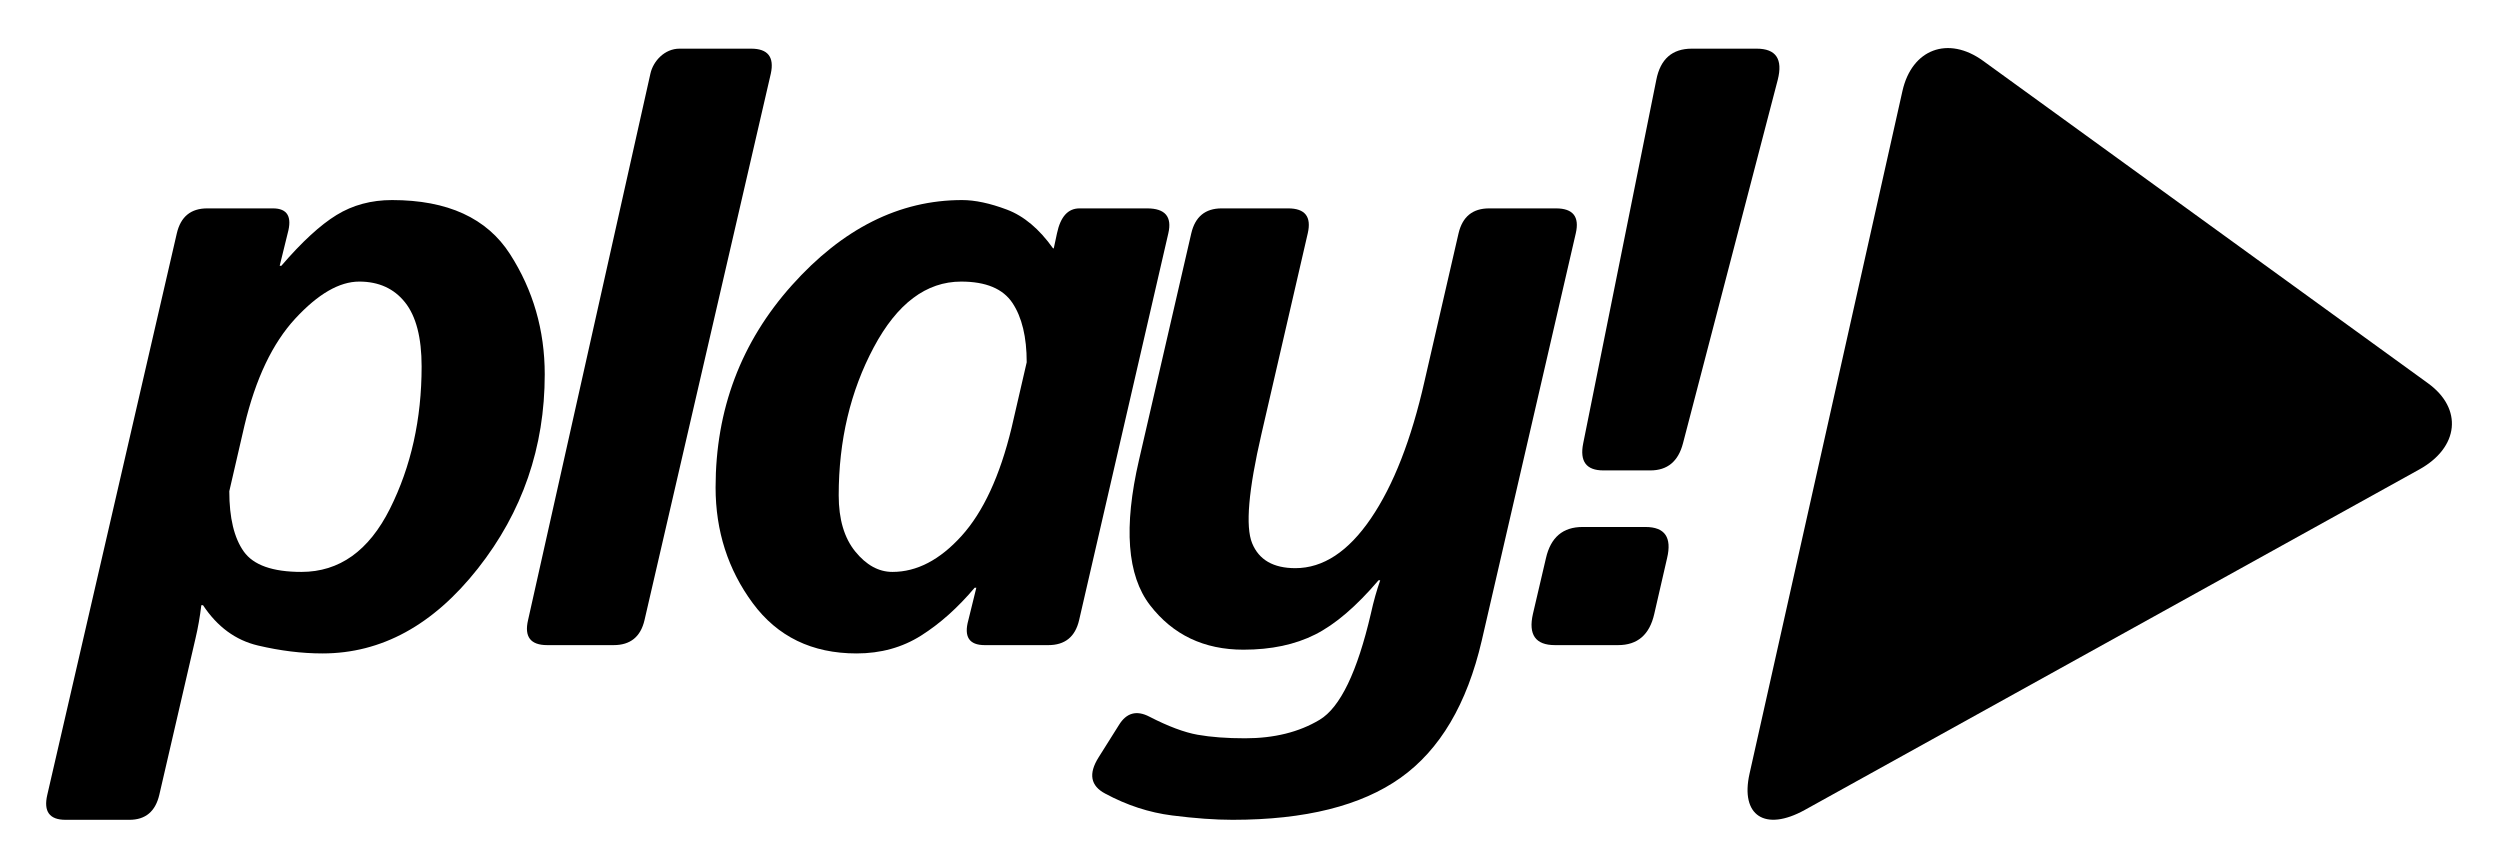
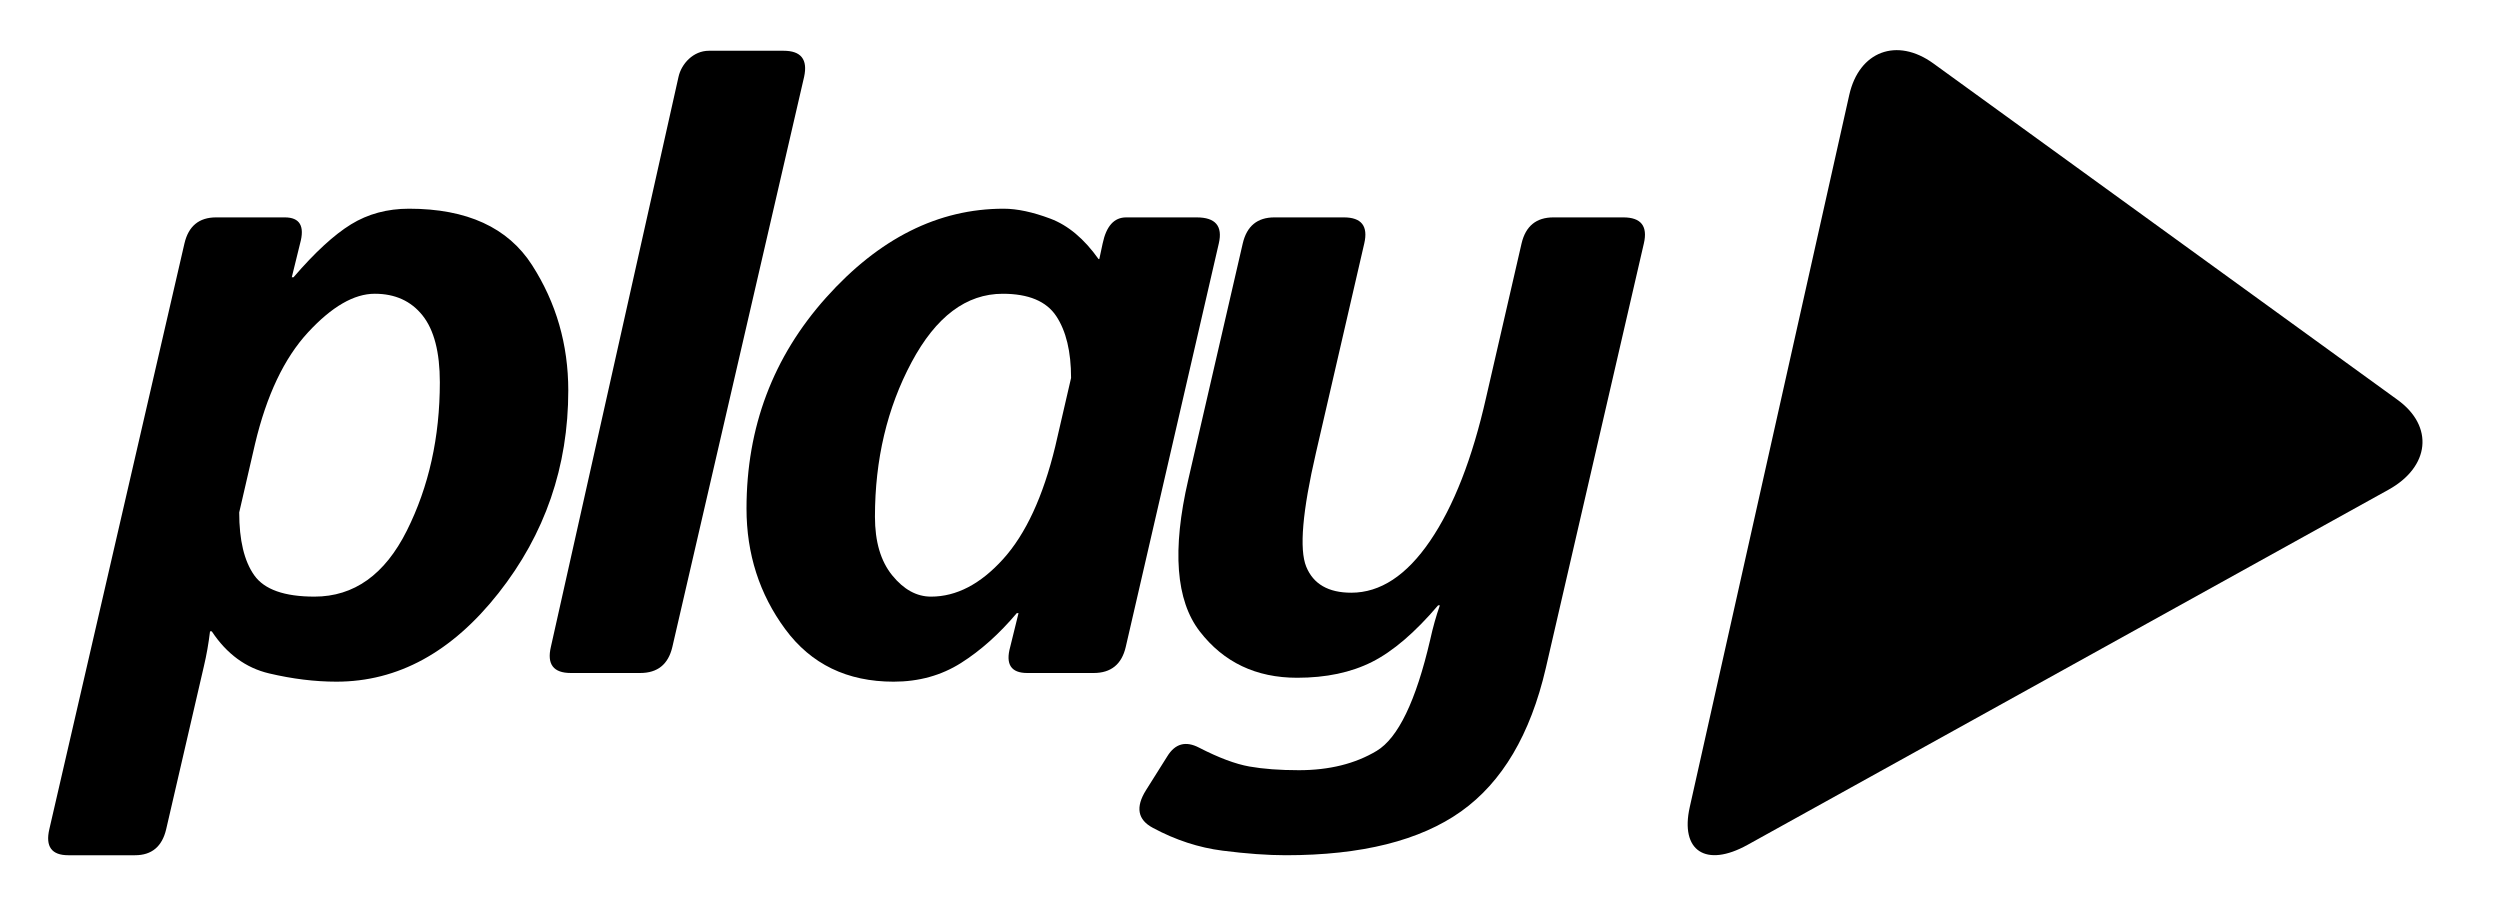
- <svg xmlns="http://www.w3.org/2000/svg" version="1.0" id="Calque_1" x="0px" y="0px" width="520.088px" height="180.549px" viewBox="0 0 520.088 180.549" enable-background="new 0 0 520.088 180.549" xml:space="preserve">
+ <svg xmlns="http://www.w3.org/2000/svg" version="1.1" id="Calque_1" x="0px" y="0px" width="498.544px" height="180.549px" viewBox="0 0 498.544 180.549" enable-background="new 0 0 498.544 180.549" xml:space="preserve">
  <g>
-     <path d="M13.619,170.549c-3.327,0-4.587-1.73-3.782-5.191L36.784,48.542c0.807-3.461,2.912-5.191,6.32-5.191h13.681   c3.002,0,4.022,1.73,3.06,5.191l-1.659,6.75h0.346c4.268-4.961,8.093-8.48,11.473-10.557c3.38-2.077,7.233-3.115,11.562-3.115   c11.548,0,19.728,3.75,24.539,11.249c4.812,7.5,7.219,15.833,7.219,25.005c0,15.174-4.641,28.644-13.923,40.412   s-20.053,17.652-32.314,17.652c-4.292,0-8.763-0.55-13.413-1.646c-4.649-1.093-8.464-3.891-11.444-8.391h-0.347   c-0.292,2.423-0.696,4.73-1.217,6.922l-7.528,32.536c-0.812,3.461-2.882,5.191-6.209,5.191H13.619z M47.702,102.191   c0,5.538,1.002,9.72,3.009,12.544c2.006,2.827,6.003,4.243,11.992,4.243c7.897,0,14.039-4.384,18.427-13.152   c4.387-8.769,6.582-18.633,6.582-29.593c0-6-1.15-10.441-3.447-13.326c-2.297-2.884-5.474-4.327-9.532-4.327   c-4.125,0-8.562,2.565-13.308,7.699c-4.745,5.137-8.268,12.549-10.566,22.241L47.702,102.191z" />
+     <path d="M13.619,170.549c-3.327,0-4.587-1.729-3.782-5.19L36.784,48.542c0.807-3.461,2.912-5.191,6.32-5.191h13.681   c3.002,0,4.022,1.73,3.06,5.191l-1.659,6.75h0.346c4.268-4.961,8.093-8.48,11.473-10.557c3.38-2.077,7.233-3.115,11.562-3.115   c11.548,0,19.728,3.75,24.539,11.249c4.812,7.5,7.219,15.833,7.219,25.005c0,15.174-4.641,28.645-13.923,40.412   c-9.282,11.768-20.053,17.652-32.314,17.652c-4.292,0-8.763-0.551-13.413-1.646c-4.649-1.093-8.464-3.891-11.444-8.391h-0.347   c-0.292,2.423-0.696,4.729-1.217,6.922l-7.528,32.535c-0.812,3.461-2.882,5.191-6.209,5.191L13.619,170.549L13.619,170.549z    M47.702,102.19c0,5.539,1.002,9.721,3.009,12.545c2.006,2.826,6.003,4.242,11.992,4.242c7.897,0,14.039-4.384,18.427-13.151   c4.387-8.769,6.582-18.633,6.582-29.593c0-6-1.15-10.441-3.447-13.326c-2.297-2.884-5.474-4.327-9.532-4.327   c-4.125,0-8.562,2.565-13.308,7.699c-4.745,5.137-8.268,12.549-10.566,22.241L47.702,102.19z" />
    <path d="M113.832,134.207c-3.461,0-4.79-1.731-3.98-5.192l25.458-113.7c0.575-2.596,2.94-5.192,6.052-5.192h14.897   c3.482,0,4.848,1.73,4.098,5.192l-26.278,113.7c-0.81,3.461-2.944,5.192-6.405,5.192H113.832z" />
-     <path d="M148.867,101.409c0-16.21,5.287-30.228,15.863-42.053c10.574-11.823,22.38-17.736,35.417-17.736   c2.688,0,5.797,0.661,9.326,1.988c3.525,1.33,6.724,4.012,9.594,8.05h0.156l0.666-3.115c0.729-3.461,2.289-5.191,4.683-5.191   h14.076c3.742,0,5.21,1.73,4.404,5.191l-18.56,80.473c-0.806,3.461-2.939,5.192-6.4,5.192h-13.239   c-3.232,0-4.365-1.731-3.402-5.192l1.66-6.749h-0.346c-3.502,4.153-7.212,7.47-11.131,9.948c-3.917,2.48-8.398,3.723-13.442,3.723   c-9.25,0-16.451-3.492-21.601-10.472C151.442,118.487,148.867,110.466,148.867,101.409z M174.48,103.056   c0,4.961,1.148,8.855,3.444,11.679c2.296,2.827,4.874,4.243,7.735,4.243c5.074,0,9.864-2.497,14.378-7.486   c4.513-4.99,7.978-12.474,10.396-22.453l3.157-13.671c0-5.25-0.987-9.361-2.958-12.332c-1.972-2.971-5.527-4.455-10.666-4.455   c-7.266,0-13.331,4.558-18.193,13.672C176.911,81.366,174.48,91.634,174.48,103.056z" />
-     <path d="M236.952,95.698l10.876-47.156c0.807-3.461,2.911-5.191,6.314-5.191h13.842c3.519,0,4.877,1.73,4.075,5.191l-9.625,41.708   c-2.712,11.71-3.361,19.293-1.948,22.755c1.414,3.461,4.409,5.192,8.987,5.192c5.782,0,11.023-3.445,15.72-10.339   c4.696-6.893,8.419-16.427,11.167-28.599l7.069-30.716c0.813-3.461,2.932-5.191,6.356-5.191h13.923c3.54,0,4.909,1.73,4.109,5.191   l-19.559,84.71c-3.067,13.21-8.697,22.729-16.886,28.555c-8.194,5.826-19.844,8.742-34.953,8.742c-3.637,0-7.838-0.304-12.6-0.91   c-4.762-0.605-9.395-2.121-13.897-4.544c-3.059-1.615-3.519-4.122-1.384-7.525l4.245-6.75c1.56-2.541,3.671-3.115,6.33-1.73   c3.923,2.019,7.269,3.272,10.038,3.763s6.057,0.737,9.864,0.737c6.068,0,11.238-1.285,15.518-3.852   c4.274-2.567,7.83-9.938,10.662-22.107c0.559-2.538,1.207-4.845,1.943-6.922h-0.346c-4.615,5.422-9.013,9.186-13.192,11.291   c-4.183,2.108-9.157,3.157-14.922,3.157c-8.194,0-14.672-3.083-19.433-9.256C234.486,119.727,233.72,109.661,236.952,95.698z" />
-     <path d="M323.479,134.207c-4.038,0-5.564-2.167-4.576-6.493l2.709-11.595c0.986-4.327,3.521-6.487,7.604-6.487h13.108   c4.024,0,5.519,2.161,4.486,6.487l-2.664,11.595c-0.976,4.326-3.482,6.493-7.518,6.493H323.479z M344.571,16.61   c0.845-4.327,3.307-6.487,7.379-6.487h13.499c4.02,0,5.48,2.161,4.384,6.487l-19.716,75.626c-0.978,3.753-3.238,5.627-6.781,5.627   h-9.789c-3.545,0-4.94-1.875-4.185-5.627L344.571,16.61z" />
-     <path d="M505.126,79.743l-92.574-67.087c-7.274-5.273-14.825-2.443-16.779,6.283l-31.809,142.019   c-1.954,8.729,3.214,12.119,11.498,7.536L503.304,97.66C511.579,93.076,512.4,85.013,505.126,79.743z" />
+     <path d="M148.867,101.409c0-16.21,5.287-30.228,15.863-42.053c10.574-11.823,22.38-17.736,35.417-17.736   c2.688,0,5.797,0.661,9.326,1.988c3.525,1.33,6.724,4.012,9.594,8.05h0.156l0.666-3.115c0.729-3.461,2.289-5.191,4.683-5.191   h14.076c3.742,0,5.21,1.73,4.404,5.191l-18.56,80.474c-0.806,3.461-2.939,5.191-6.4,5.191h-13.239c-3.232,0-4.365-1.73-3.402-5.191   l1.66-6.75h-0.346c-3.502,4.153-7.212,7.471-11.131,9.948c-3.917,2.479-8.398,3.724-13.442,3.724   c-9.25,0-16.451-3.492-21.601-10.473C151.442,118.487,148.867,110.466,148.867,101.409z M174.48,103.056   c0,4.961,1.148,8.855,3.444,11.68c2.296,2.826,4.874,4.242,7.735,4.242c5.074,0,9.864-2.496,14.378-7.485   c4.513-4.99,7.978-12.474,10.396-22.453l3.157-13.671c0-5.25-0.987-9.361-2.958-12.332c-1.972-2.971-5.527-4.455-10.666-4.455   c-7.266,0-13.331,4.558-18.193,13.672C176.911,81.366,174.48,91.634,174.48,103.056z" />
+     <path d="M236.952,95.698l10.876-47.156c0.807-3.461,2.911-5.191,6.314-5.191h13.841c3.52,0,4.877,1.73,4.076,5.191l-9.625,41.708   c-2.712,11.71-3.361,19.293-1.949,22.755c1.414,3.461,4.41,5.192,8.988,5.192c5.781,0,11.022-3.445,15.719-10.339   c4.697-6.894,8.42-16.428,11.168-28.6l7.068-30.716c0.813-3.461,2.932-5.191,6.356-5.191h13.923c3.54,0,4.909,1.73,4.109,5.191   l-19.56,84.71c-3.067,13.21-8.696,22.729-16.886,28.555c-8.193,5.826-19.844,8.742-34.953,8.742c-3.637,0-7.838-0.304-12.6-0.91   c-4.762-0.604-9.395-2.121-13.897-4.543c-3.059-1.615-3.519-4.123-1.384-7.525l4.245-6.75c1.56-2.541,3.671-3.115,6.33-1.73   c3.923,2.02,7.269,3.272,10.038,3.764c2.769,0.49,6.057,0.736,9.864,0.736c6.068,0,11.238-1.285,15.518-3.852   c4.274-2.567,7.829-9.938,10.661-22.107c0.56-2.538,1.207-4.845,1.943-6.922h-0.346c-4.615,5.422-9.014,9.186-13.191,11.291   c-4.184,2.107-9.158,3.157-14.922,3.157c-8.194,0-14.672-3.083-19.433-9.257C234.486,119.728,233.72,109.661,236.952,95.698z" />
+     <path d="M478.126,79.743l-92.574-67.087c-7.273-5.273-14.825-2.443-16.779,6.283l-31.809,142.019   c-1.954,8.729,3.214,12.119,11.498,7.536L476.304,97.66C484.579,93.076,485.4,85.013,478.126,79.743z" />
  </g>
</svg>
